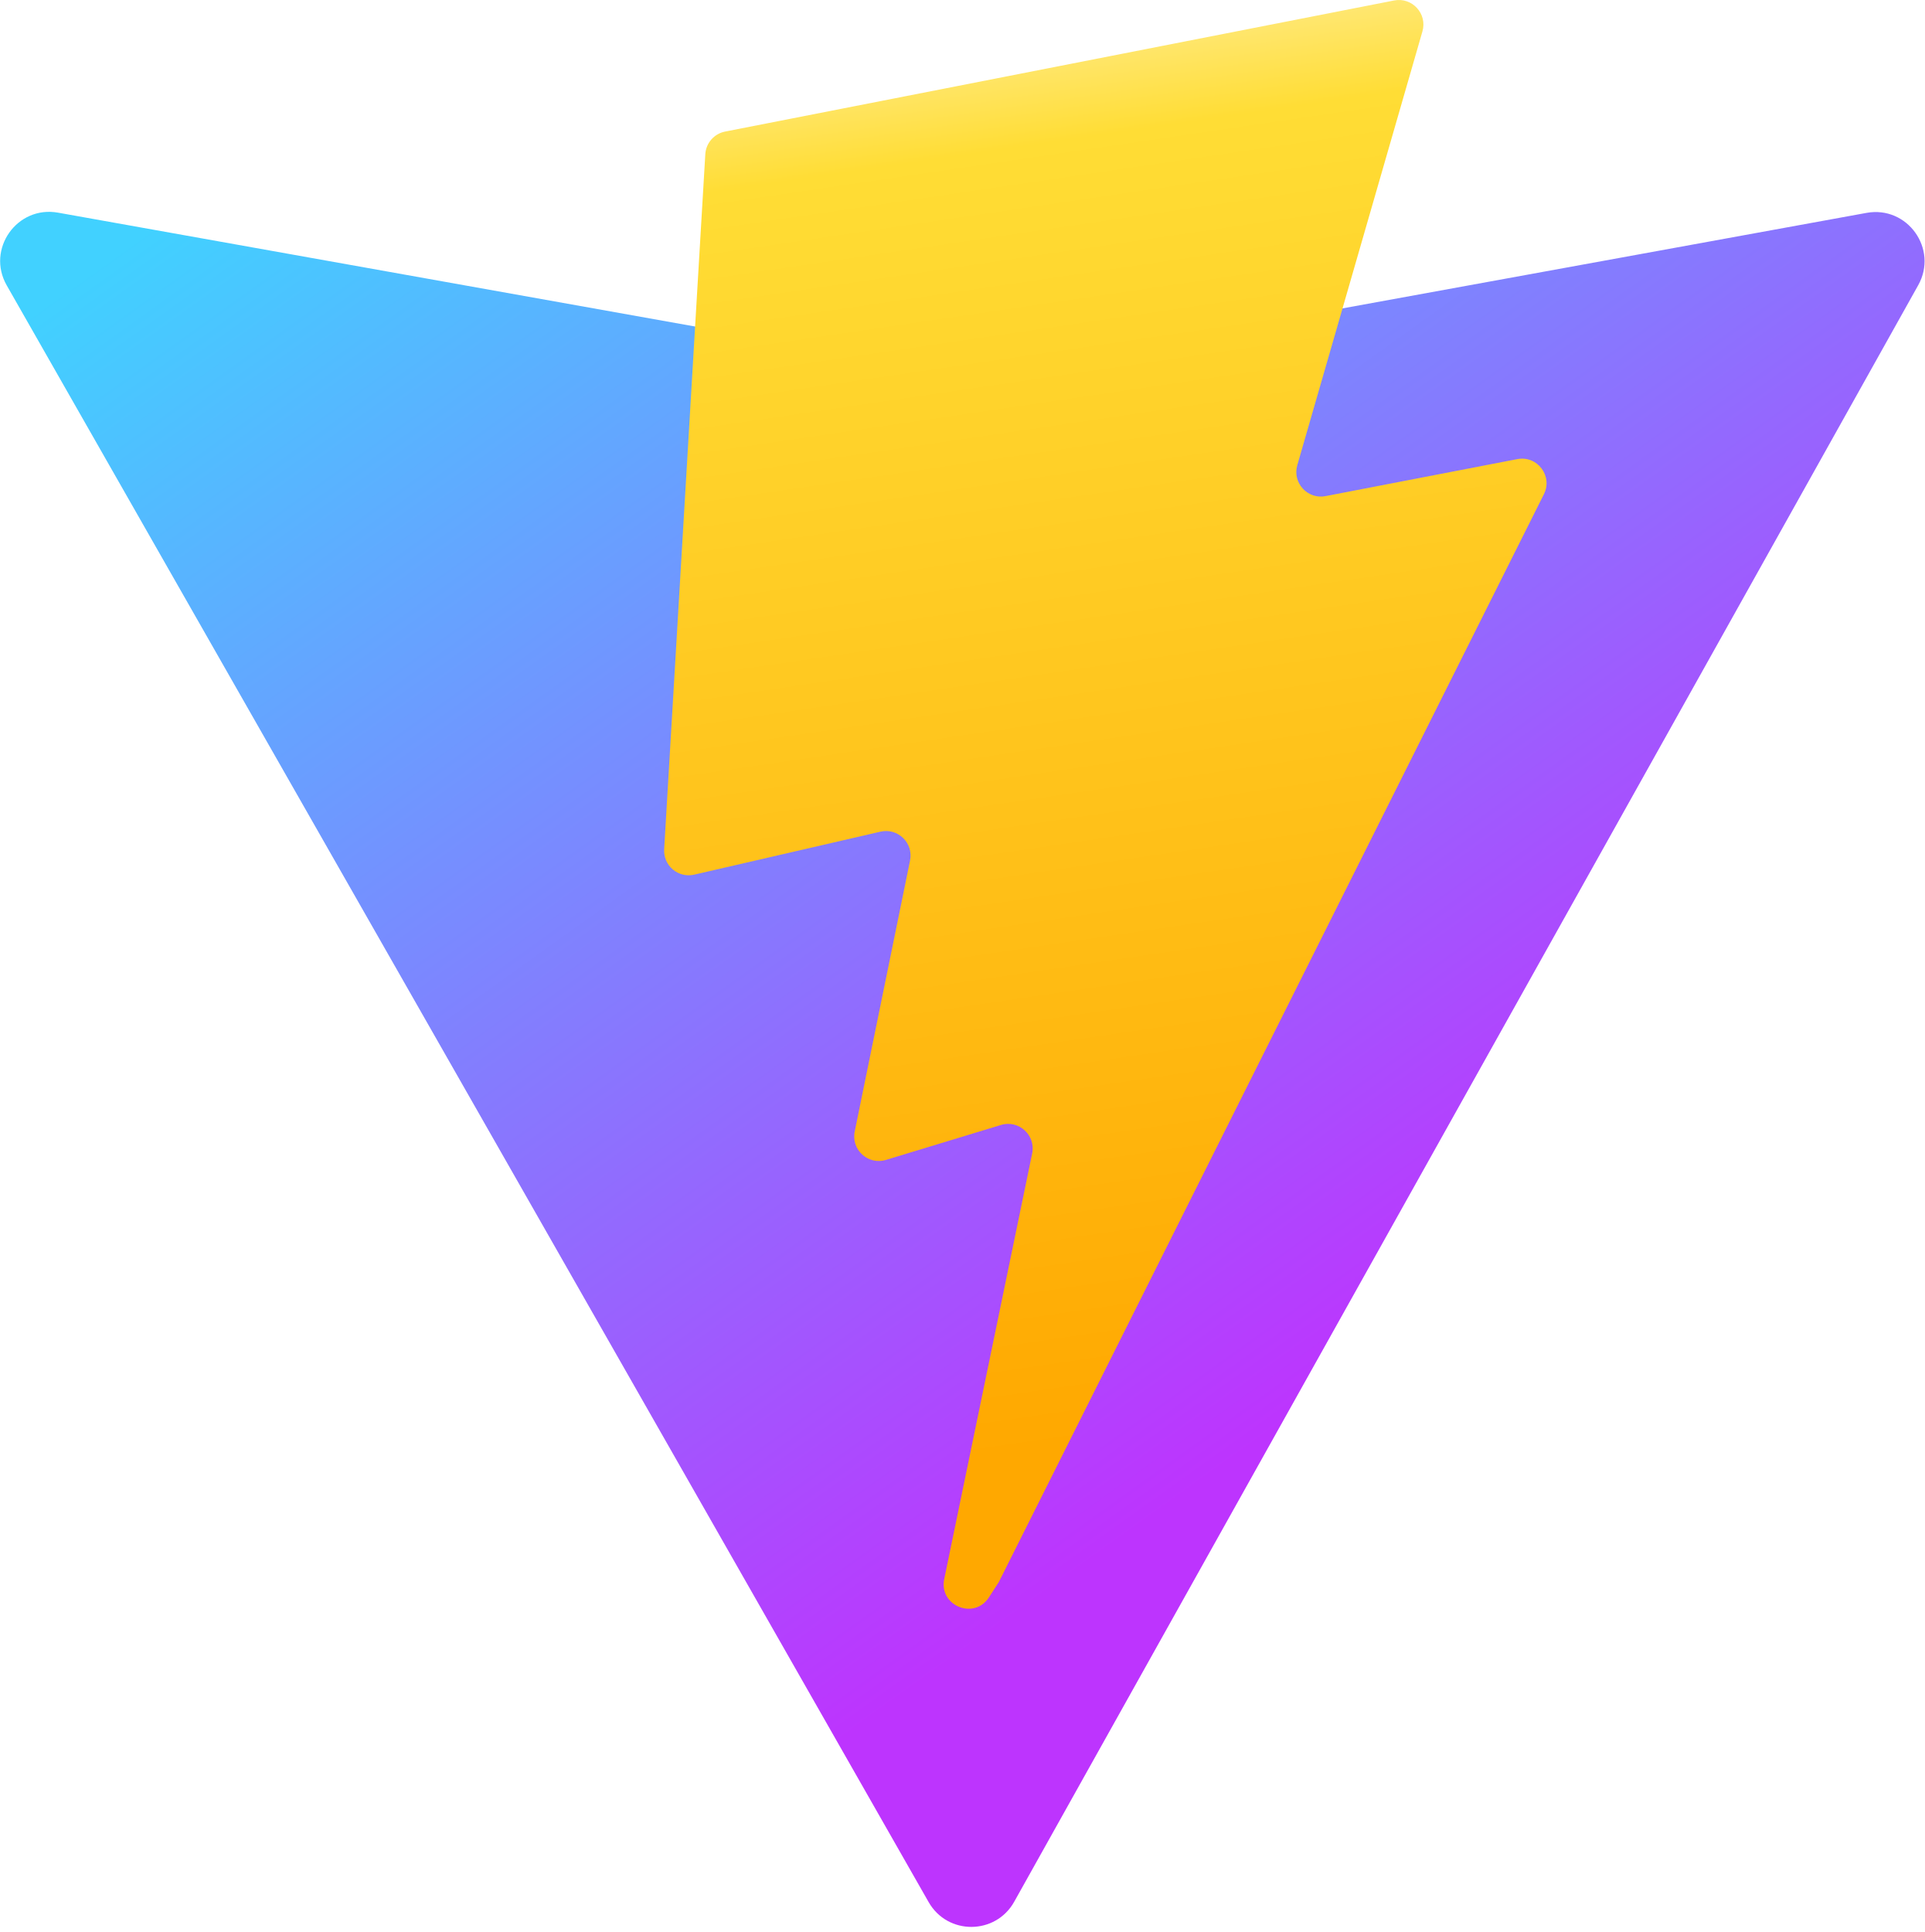
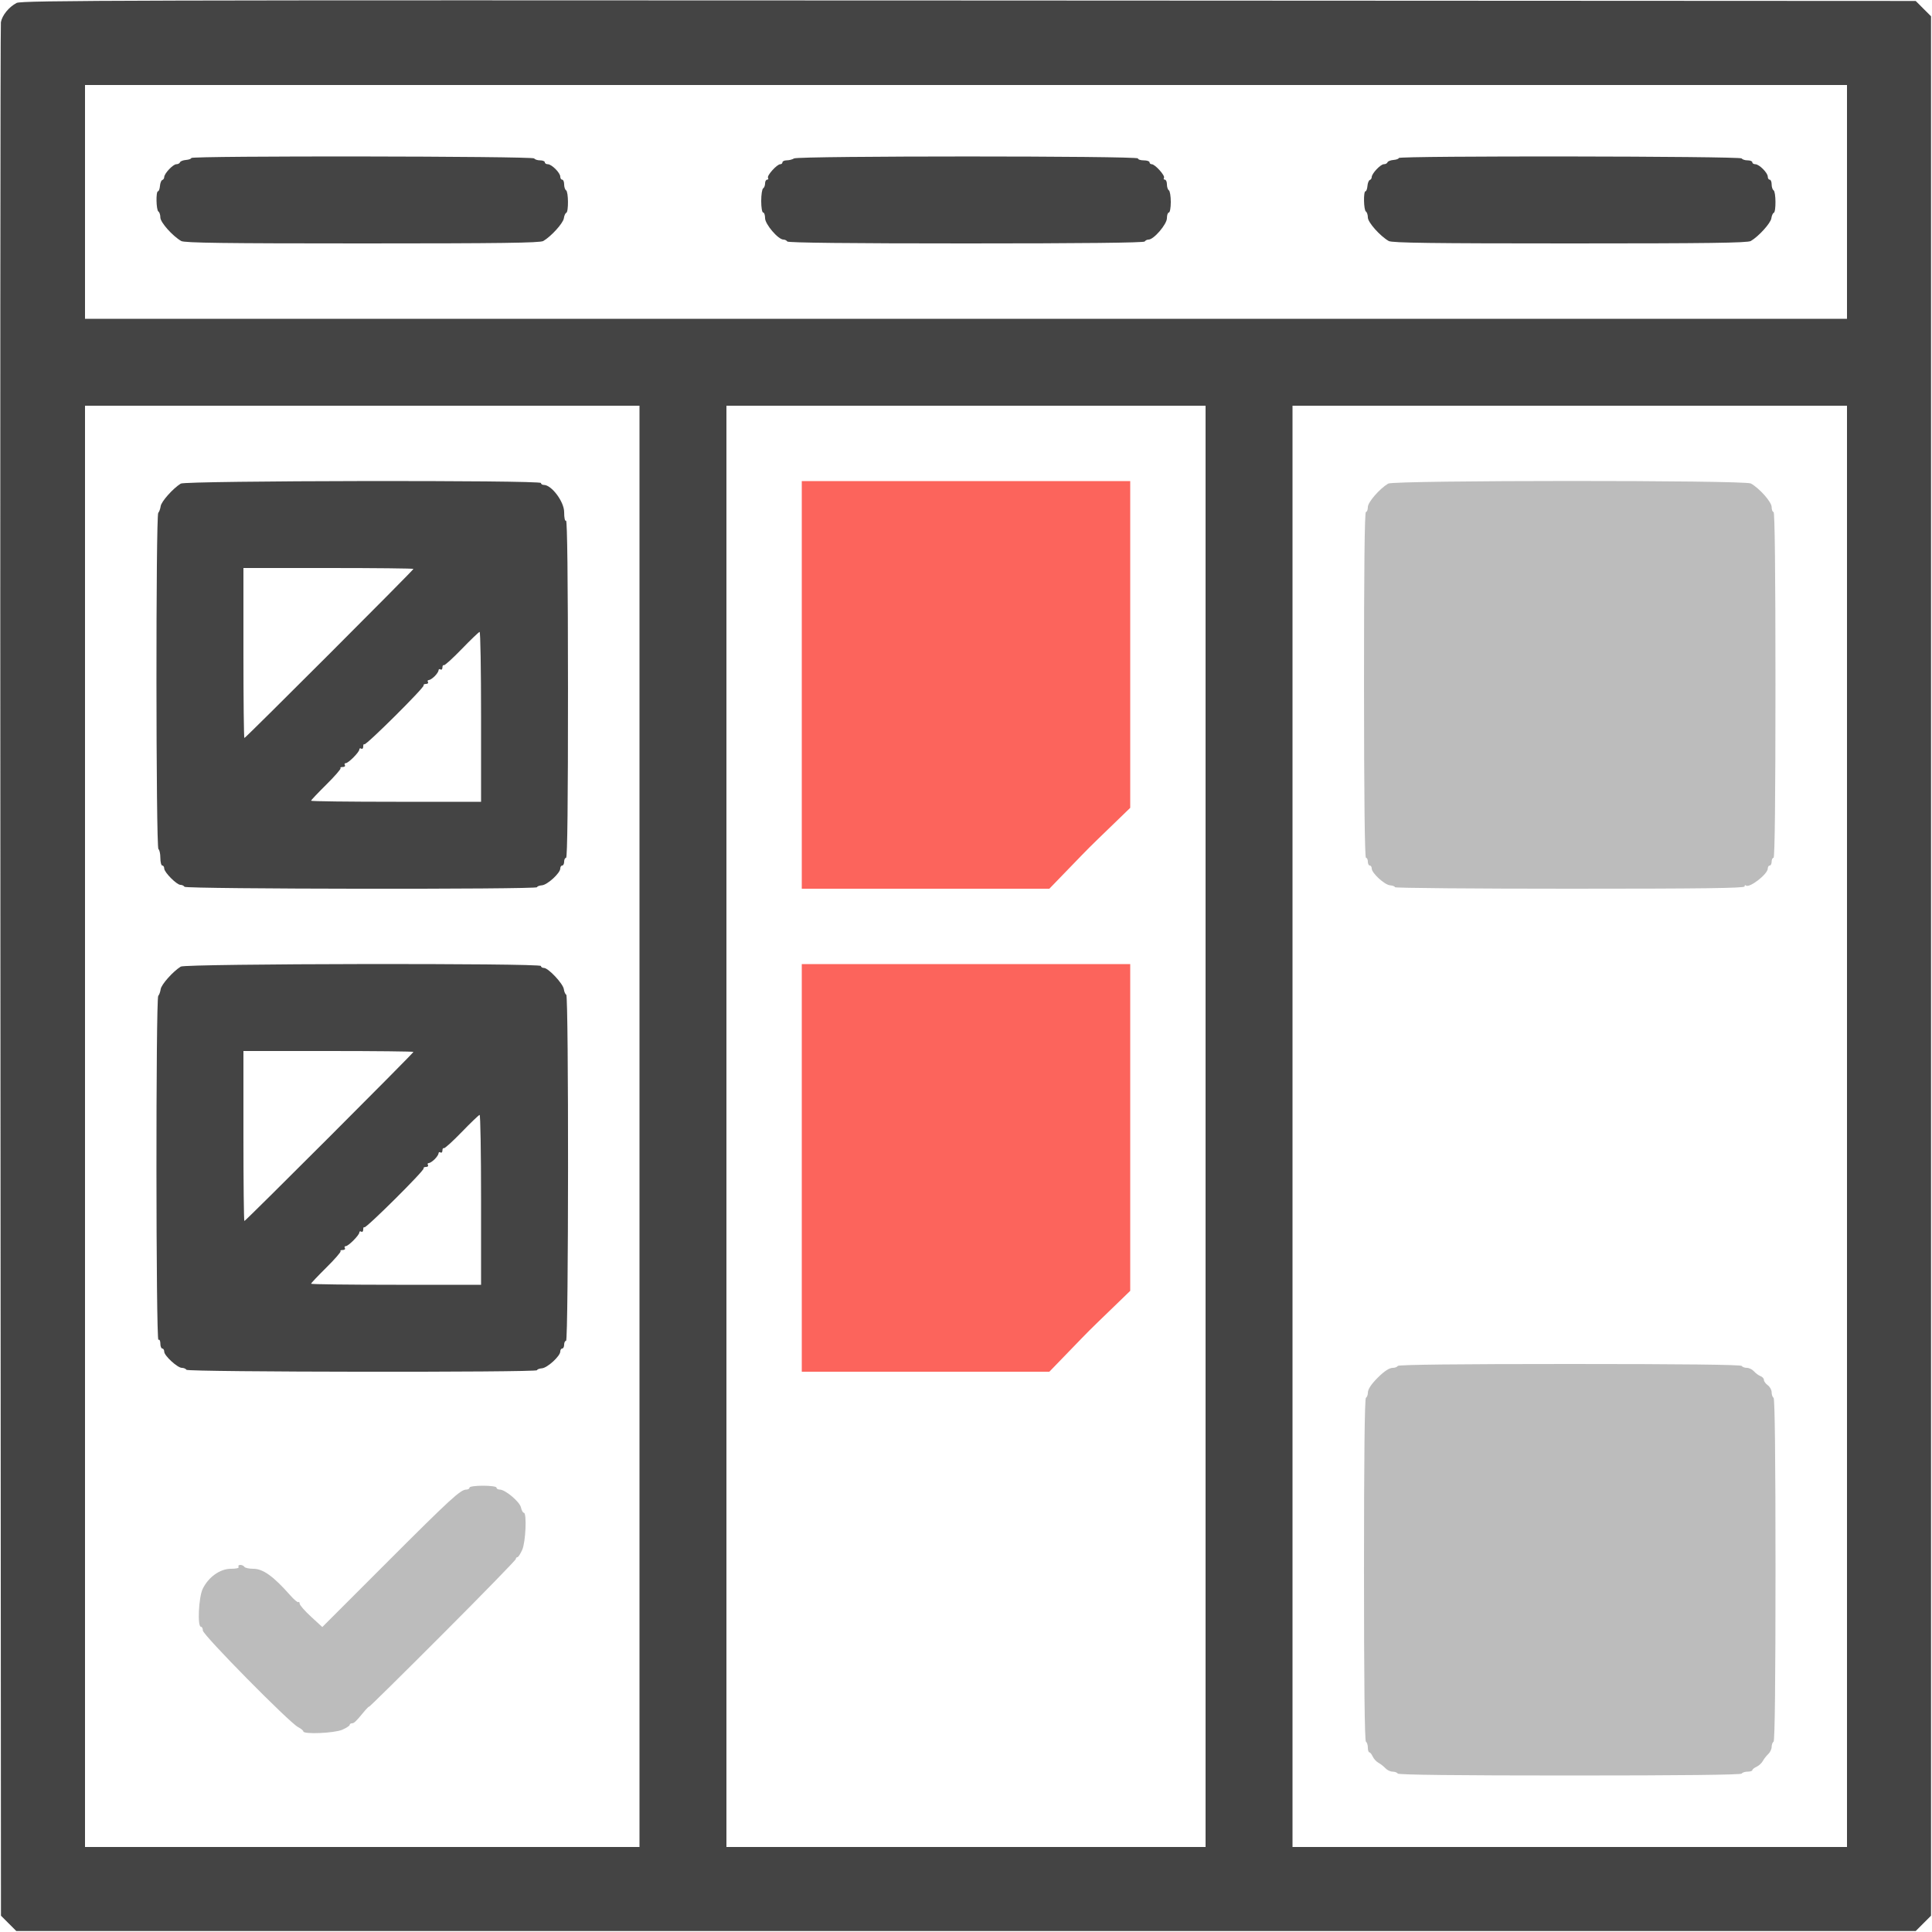
- <svg xmlns="http://www.w3.org/2000/svg" aria-hidden="true" role="img" class="iconify iconify--logos" width="31.88" height="32" preserveAspectRatio="xMidYMid meet" viewBox="0 0 256 257">
-   <defs>
-     <linearGradient id="IconifyId1813088fe1fbc01fb466" x1="-.828%" x2="57.636%" y1="7.652%" y2="78.411%">
-       <stop offset="0%" stop-color="#41D1FF" />
-       <stop offset="100%" stop-color="#BD34FE" />
-     </linearGradient>
-     <linearGradient id="IconifyId1813088fe1fbc01fb467" x1="43.376%" x2="50.316%" y1="2.242%" y2="89.03%">
-       <stop offset="0%" stop-color="#FFEA83" />
-       <stop offset="8.333%" stop-color="#FFDD35" />
-       <stop offset="100%" stop-color="#FFA800" />
-     </linearGradient>
-   </defs>
-   <path fill="url(#IconifyId1813088fe1fbc01fb466)" d="M255.153 37.938L134.897 252.976c-2.483 4.44-8.862 4.466-11.382.048L.875 37.958c-2.746-4.814 1.371-10.646 6.827-9.67l120.385 21.517a6.537 6.537 0 0 0 2.322-.004l117.867-21.483c5.438-.991 9.574 4.796 6.877 9.62Z" />
-   <path fill="url(#IconifyId1813088fe1fbc01fb467)" d="M185.432.063L96.44 17.501a3.268 3.268 0 0 0-2.634 3.014l-5.474 92.456a3.268 3.268 0 0 0 3.997 3.378l24.777-5.718c2.318-.535 4.413 1.507 3.936 3.838l-7.361 36.047c-.495 2.426 1.782 4.5 4.151 3.78l15.304-4.649c2.372-.72 4.652 1.36 4.15 3.788l-11.698 56.621c-.732 3.542 3.979 5.473 5.943 2.437l1.313-2.028l72.516-144.72c1.215-2.423-.88-5.186-3.54-4.672l-25.505 4.922c-2.396.462-4.435-1.77-3.759-4.114l16.646-57.705c.677-2.35-1.37-4.583-3.769-4.113Z" />
+ <svg xmlns="http://www.w3.org/2000/svg" id="svg" version="1.1" width="400" height="400" viewBox="0, 0, 400,400">
+   <g id="svgg">
+     <path id="path0" d="M287.407 100.124 C 285.599 101.211,283.200 103.981,283.200 104.981 C 283.200 105.541,283.018 106.000,282.796 106.000 C 282.527 106.000,282.396 117.951,282.404 141.800 C 282.412 164.883,282.556 177.600,282.808 177.600 C 283.024 177.600,283.200 177.960,283.200 178.400 C 283.200 178.840,283.380 179.200,283.600 179.200 C 283.820 179.200,284.000 179.476,284.000 179.813 C 284.000 180.759,286.658 183.197,287.790 183.291 C 288.346 183.337,288.800 183.515,288.800 183.687 C 288.800 183.859,305.090 184.000,325.000 184.000 C 352.314 184.000,361.200 183.885,361.200 183.533 C 361.200 183.277,361.313 183.179,361.451 183.317 C 362.116 183.982,366.000 180.994,366.000 179.818 C 366.000 179.478,366.180 179.200,366.400 179.200 C 366.620 179.200,366.800 178.840,366.800 178.400 C 366.800 177.960,366.978 177.600,367.196 177.600 C 367.454 177.600,367.591 165.138,367.591 141.800 C 367.591 118.462,367.454 106.000,367.196 106.000 C 366.978 106.000,366.800 105.541,366.800 104.981 C 366.800 103.942,364.314 101.121,362.499 100.100 C 361.241 99.392,288.587 99.415,287.407 100.124 M289.400 282.800 C 289.264 283.020,288.805 283.200,288.381 283.200 C 287.641 283.200,286.611 283.869,285.240 285.240 C 283.869 286.611,283.200 287.641,283.200 288.381 C 283.200 288.805,283.020 289.264,282.800 289.400 C 282.538 289.562,282.400 301.863,282.400 325.000 C 282.400 348.137,282.538 360.438,282.800 360.600 C 283.020 360.736,283.200 361.287,283.200 361.824 C 283.200 362.361,283.337 362.800,283.505 362.800 C 283.673 362.800,283.988 363.190,284.205 363.667 C 284.422 364.144,284.957 364.729,285.394 364.967 C 285.831 365.205,286.482 365.715,286.841 366.100 C 287.200 366.485,287.867 366.800,288.323 366.800 C 288.780 366.800,289.264 366.980,289.400 367.200 C 289.562 367.462,301.863 367.600,325.000 367.600 C 348.137 367.600,360.438 367.462,360.600 367.200 C 360.736 366.980,361.287 366.800,361.824 366.800 C 362.361 366.800,362.800 366.663,362.800 366.495 C 362.800 366.327,363.190 366.012,363.667 365.795 C 364.144 365.578,364.729 365.043,364.967 364.606 C 365.205 364.169,365.715 363.518,366.100 363.159 C 366.485 362.800,366.800 362.133,366.800 361.677 C 366.800 361.220,366.980 360.736,367.200 360.600 C 367.462 360.438,367.600 348.137,367.600 325.000 C 367.600 301.863,367.462 289.562,367.200 289.400 C 366.980 289.264,366.800 288.753,366.800 288.265 C 366.800 287.776,366.440 287.117,366.000 286.800 C 365.560 286.483,365.200 285.987,365.200 285.699 C 365.200 285.411,364.885 285.058,364.500 284.915 C 364.115 284.772,363.509 284.328,363.153 283.928 C 362.797 283.527,362.133 283.200,361.677 283.200 C 361.220 283.200,360.736 283.020,360.600 282.800 C 360.438 282.538,348.137 282.400,325.000 282.400 C 301.863 282.400,289.562 282.538,289.400 282.800 M97.200 308.000 C 97.200 308.220,96.913 308.400,96.562 308.400 C 95.350 308.400,93.349 310.234,80.066 323.523 L 66.732 336.862 64.411 334.731 C 63.135 333.559,62.070 332.345,62.045 332.033 C 62.020 331.722,61.896 331.571,61.768 331.699 C 61.640 331.827,60.875 331.182,60.068 330.266 C 56.622 326.358,54.453 324.800,52.460 324.800 C 51.573 324.800,50.736 324.620,50.600 324.400 C 50.464 324.180,50.083 324.000,49.753 324.000 C 49.423 324.000,49.264 324.180,49.400 324.400 C 49.551 324.645,48.930 324.800,47.800 324.800 C 45.552 324.800,43.148 326.518,41.962 328.972 C 41.128 330.700,40.845 336.800,41.600 336.800 C 41.820 336.800,42.000 337.156,42.000 337.590 C 42.000 338.487,59.907 356.648,61.700 357.570 C 62.305 357.881,62.800 358.285,62.800 358.468 C 62.800 359.110,69.253 358.835,70.866 358.123 C 71.710 357.751,72.400 357.301,72.400 357.123 C 72.400 356.945,72.593 356.800,72.829 356.800 C 73.299 356.800,73.664 356.456,75.303 354.469 C 75.906 353.737,76.400 353.242,76.400 353.367 C 76.400 353.493,83.240 346.746,91.600 338.374 C 99.960 330.002,106.800 322.982,106.800 322.776 C 106.800 322.569,106.945 322.400,107.123 322.400 C 107.301 322.400,107.751 321.710,108.123 320.866 C 108.843 319.235,109.100 313.200,108.450 313.200 C 108.258 313.200,107.992 312.705,107.859 312.100 C 107.600 310.919,104.606 308.400,103.461 308.400 C 103.097 308.400,102.800 308.220,102.800 308.000 C 102.800 307.771,101.600 307.600,100.000 307.600 C 98.400 307.600,97.200 307.771,97.200 308.000 " stroke="none" fill="#bcbcbc" fill-rule="evenodd" />
+     <path id="path1" d="M166.000 141.800 L 166.000 184.000 191.628 184.000 L 217.255 184.000 221.224 179.900 C 225.998 174.967,224.967 175.998,229.900 171.224 L 234.000 167.255 234.000 133.428 L 234.000 99.600 200.000 99.600 L 166.000 99.600 166.000 141.800 M166.000 241.800 L 166.000 284.000 191.628 284.000 L 217.255 284.000 221.224 279.900 C 225.998 274.967,224.967 275.998,229.900 271.224 L 234.000 267.255 234.000 233.428 L 234.000 199.600 200.000 199.600 L 166.000 199.600 166.000 241.800 " stroke="none" fill="#fc645c" fill-rule="evenodd" />
+     <path id="path2" d="M3.440 0.609 C 1.846 1.442,0.442 3.163,0.187 4.600 C 0.069 5.260,0.024 93.736,0.087 201.213 L 0.200 396.627 1.787 398.213 L 3.373 399.800 200.000 399.800 L 396.627 399.800 398.213 398.213 L 399.800 396.627 399.800 200.000 L 399.800 3.373 398.213 1.787 L 396.627 0.200 200.613 0.102 C 26.213 0.014,4.472 0.070,3.440 0.609 M382.400 41.800 L 382.400 66.000 200.000 66.000 L 17.600 66.000 17.600 41.800 L 17.600 17.600 200.000 17.600 L 382.400 17.600 382.400 41.800 M39.600 32.713 C 39.600 32.885,39.105 33.066,38.500 33.116 C 37.895 33.166,37.340 33.385,37.267 33.603 C 37.193 33.822,36.854 34.000,36.513 34.000 C 35.825 34.000,34.001 35.935,34.000 36.667 C 34.000 36.923,33.822 37.193,33.603 37.267 C 33.385 37.340,33.166 37.895,33.116 38.500 C 33.066 39.105,32.885 39.600,32.713 39.600 C 32.251 39.600,32.332 43.511,32.800 43.800 C 33.020 43.936,33.200 44.491,33.200 45.034 C 33.200 46.027,35.715 48.859,37.522 49.900 C 38.198 50.290,46.441 50.400,75.000 50.400 C 103.559 50.400,111.802 50.290,112.478 49.900 C 114.095 48.968,116.599 46.205,116.738 45.200 C 116.814 44.650,117.039 44.140,117.238 44.067 C 117.733 43.884,117.699 39.708,117.200 39.400 C 116.980 39.264,116.800 38.713,116.800 38.176 C 116.800 37.639,116.620 37.200,116.400 37.200 C 116.180 37.200,116.000 36.922,116.000 36.582 C 116.000 35.782,114.218 34.000,113.418 34.000 C 113.078 34.000,112.800 33.820,112.800 33.600 C 112.800 33.380,112.361 33.200,111.824 33.200 C 111.287 33.200,110.736 33.020,110.600 32.800 C 110.303 32.319,39.600 32.232,39.600 32.713 M164.400 32.800 C 164.070 33.013,163.395 33.191,162.900 33.194 C 162.405 33.197,162.000 33.380,162.000 33.600 C 162.000 33.820,161.794 34.000,161.543 34.000 C 160.863 34.000,158.731 36.365,159.008 36.813 C 159.140 37.026,159.057 37.200,158.824 37.200 C 158.591 37.200,158.400 37.549,158.400 37.976 C 158.400 38.403,158.220 38.864,158.000 39.000 C 157.780 39.136,157.600 40.317,157.600 41.624 C 157.600 42.941,157.778 44.000,158.000 44.000 C 158.220 44.000,158.400 44.526,158.400 45.168 C 158.400 46.422,161.119 49.600,162.192 49.600 C 162.500 49.600,162.864 49.780,163.000 50.000 C 163.162 50.262,175.930 50.400,200.000 50.400 C 224.070 50.400,236.838 50.262,237.000 50.000 C 237.136 49.780,237.500 49.600,237.808 49.600 C 238.881 49.600,241.600 46.422,241.600 45.168 C 241.600 44.526,241.780 44.000,242.000 44.000 C 242.220 44.000,242.400 43.021,242.400 41.824 C 242.400 40.627,242.220 39.536,242.000 39.400 C 241.780 39.264,241.600 38.713,241.600 38.176 C 241.600 37.639,241.409 37.200,241.176 37.200 C 240.943 37.200,240.860 37.026,240.992 36.813 C 241.269 36.365,239.137 34.000,238.457 34.000 C 238.206 34.000,238.000 33.820,238.000 33.600 C 238.000 33.380,237.460 33.200,236.800 33.200 C 236.140 33.200,235.600 33.020,235.600 32.800 C 235.600 32.260,165.236 32.260,164.400 32.800 M289.600 32.713 C 289.600 32.885,289.105 33.066,288.500 33.116 C 287.895 33.166,287.340 33.385,287.267 33.603 C 287.193 33.822,286.854 34.000,286.513 34.000 C 285.825 34.000,284.001 35.935,284.000 36.667 C 284.000 36.923,283.822 37.193,283.603 37.267 C 283.385 37.340,283.166 37.895,283.116 38.500 C 283.066 39.105,282.885 39.600,282.713 39.600 C 282.251 39.600,282.332 43.511,282.800 43.800 C 283.020 43.936,283.200 44.491,283.200 45.034 C 283.200 46.027,285.715 48.859,287.522 49.900 C 288.198 50.290,296.441 50.400,325.000 50.400 C 353.559 50.400,361.802 50.290,362.478 49.900 C 364.095 48.968,366.599 46.205,366.738 45.200 C 366.814 44.650,367.039 44.140,367.238 44.067 C 367.733 43.884,367.699 39.708,367.200 39.400 C 366.980 39.264,366.800 38.713,366.800 38.176 C 366.800 37.639,366.620 37.200,366.400 37.200 C 366.180 37.200,366.000 36.922,366.000 36.582 C 366.000 35.782,364.218 34.000,363.418 34.000 C 363.078 34.000,362.800 33.820,362.800 33.600 C 362.800 33.380,362.361 33.200,361.824 33.200 C 361.287 33.200,360.736 33.020,360.600 32.800 C 360.303 32.319,289.600 32.232,289.600 32.713 M132.400 233.200 L 132.400 382.400 75.000 382.400 L 17.600 382.400 17.600 233.200 L 17.600 84.000 75.000 84.000 L 132.400 84.000 132.400 233.200 M249.600 233.200 L 249.600 382.400 200.000 382.400 L 150.400 382.400 150.400 233.200 L 150.400 84.000 200.000 84.000 L 249.600 84.000 249.600 233.200 M382.400 233.200 L 382.400 382.400 325.000 382.400 L 267.600 382.400 267.600 233.200 L 267.600 84.000 325.000 84.000 L 382.400 84.000 382.400 233.200 M37.428 100.124 C 35.818 101.118,33.395 103.840,33.265 104.800 C 33.191 105.350,32.966 105.971,32.765 106.180 C 32.246 106.720,32.280 175.479,32.800 175.800 C 33.020 175.936,33.200 176.757,33.200 177.624 C 33.200 178.491,33.380 179.200,33.600 179.200 C 33.820 179.200,34.000 179.476,34.000 179.813 C 34.000 180.597,36.585 183.200,37.363 183.200 C 37.687 183.200,38.064 183.380,38.200 183.600 C 38.497 184.081,111.200 184.168,111.200 183.687 C 111.200 183.515,111.654 183.337,112.210 183.291 C 113.342 183.197,116.000 180.759,116.000 179.813 C 116.000 179.476,116.180 179.200,116.400 179.200 C 116.620 179.200,116.800 178.840,116.800 178.400 C 116.800 177.960,116.982 177.600,117.204 177.600 C 117.473 177.600,117.604 165.906,117.596 142.582 C 117.587 119.846,117.446 107.648,117.192 107.805 C 116.956 107.951,116.800 107.238,116.800 106.013 C 116.800 103.882,114.201 100.400,112.611 100.400 C 112.275 100.400,112.000 100.220,112.000 100.000 C 112.000 99.380,38.435 99.502,37.428 100.124 M85.600 117.788 C 85.600 118.039,50.847 152.800,50.596 152.800 C 50.488 152.800,50.400 144.880,50.400 135.200 L 50.400 117.600 68.000 117.600 C 77.680 117.600,85.600 117.685,85.600 117.788 M99.600 148.400 L 99.600 166.000 82.000 166.000 C 72.320 166.000,64.400 165.902,64.400 165.783 C 64.400 165.663,65.829 164.152,67.575 162.425 C 69.321 160.697,70.641 159.175,70.508 159.042 C 70.375 158.909,70.577 158.800,70.957 158.800 C 71.337 158.800,71.536 158.620,71.400 158.400 C 71.264 158.180,71.349 158.000,71.590 158.000 C 72.138 158.000,74.400 155.716,74.400 155.163 C 74.400 154.937,74.580 154.864,74.800 155.000 C 75.020 155.136,75.200 154.937,75.200 154.557 C 75.200 154.177,75.306 153.972,75.435 154.102 C 75.739 154.406,87.927 142.296,87.714 141.900 C 87.625 141.735,87.844 141.600,88.200 141.600 C 88.556 141.600,88.736 141.420,88.600 141.200 C 88.464 140.980,88.543 140.800,88.776 140.800 C 89.009 140.800,89.560 140.440,90.000 140.000 C 90.440 139.560,90.800 139.009,90.800 138.776 C 90.800 138.543,90.980 138.464,91.200 138.600 C 91.420 138.736,91.600 138.556,91.600 138.200 C 91.600 137.844,91.735 137.628,91.900 137.720 C 92.065 137.812,93.730 136.305,95.600 134.371 C 97.470 132.437,99.135 130.842,99.300 130.827 C 99.465 130.812,99.600 138.720,99.600 148.400 M37.428 200.124 C 35.818 201.118,33.395 203.840,33.265 204.800 C 33.191 205.350,32.966 205.971,32.765 206.180 C 32.244 206.722,32.279 277.722,32.800 277.400 C 33.027 277.260,33.200 277.596,33.200 278.176 C 33.200 278.739,33.380 279.200,33.600 279.200 C 33.820 279.200,34.000 279.491,34.000 279.846 C 34.000 280.681,36.745 283.200,37.655 283.200 C 38.039 283.200,38.464 283.380,38.600 283.600 C 38.897 284.081,111.200 284.168,111.200 283.687 C 111.200 283.515,111.654 283.337,112.210 283.291 C 113.342 283.197,116.000 280.759,116.000 279.813 C 116.000 279.476,116.180 279.200,116.400 279.200 C 116.620 279.200,116.800 278.840,116.800 278.400 C 116.800 277.960,116.980 277.600,117.200 277.600 C 117.718 277.600,117.756 206.124,117.238 205.933 C 117.039 205.860,116.814 205.350,116.738 204.800 C 116.580 203.655,113.527 200.400,112.611 200.400 C 112.275 200.400,112.000 200.220,112.000 200.000 C 112.000 199.380,38.435 199.502,37.428 200.124 M85.600 217.788 C 85.600 218.039,50.847 252.800,50.596 252.800 C 50.488 252.800,50.400 244.880,50.400 235.200 L 50.400 217.600 68.000 217.600 C 77.680 217.600,85.600 217.685,85.600 217.788 M99.600 248.400 L 99.600 266.000 82.000 266.000 C 72.320 266.000,64.400 265.902,64.400 265.783 C 64.400 265.663,65.829 264.152,67.575 262.425 C 69.321 260.697,70.641 259.175,70.508 259.042 C 70.375 258.909,70.577 258.800,70.957 258.800 C 71.337 258.800,71.536 258.620,71.400 258.400 C 71.264 258.180,71.349 258.000,71.590 258.000 C 72.138 258.000,74.400 255.716,74.400 255.163 C 74.400 254.937,74.580 254.864,74.800 255.000 C 75.020 255.136,75.200 254.937,75.200 254.557 C 75.200 254.177,75.306 253.972,75.435 254.102 C 75.739 254.406,87.927 242.296,87.714 241.900 C 87.625 241.735,87.844 241.600,88.200 241.600 C 88.556 241.600,88.736 241.420,88.600 241.200 C 88.464 240.980,88.543 240.800,88.776 240.800 C 89.009 240.800,89.560 240.440,90.000 240.000 C 90.440 239.560,90.800 239.009,90.800 238.776 C 90.800 238.543,90.980 238.464,91.200 238.600 C 91.420 238.736,91.600 238.556,91.600 238.200 C 91.600 237.844,91.735 237.628,91.900 237.720 C 92.065 237.812,93.730 236.305,95.600 234.371 C 97.470 232.437,99.135 230.842,99.300 230.827 C 99.465 230.812,99.600 238.720,99.600 248.400 " stroke="none" fill="#444444" fill-rule="evenodd" />
+     <path id="path3" d="" stroke="none" fill="#708884" fill-rule="evenodd" />
+     <path id="path4" d="" stroke="none" fill="#704488" fill-rule="evenodd" />
+   </g>
</svg>
